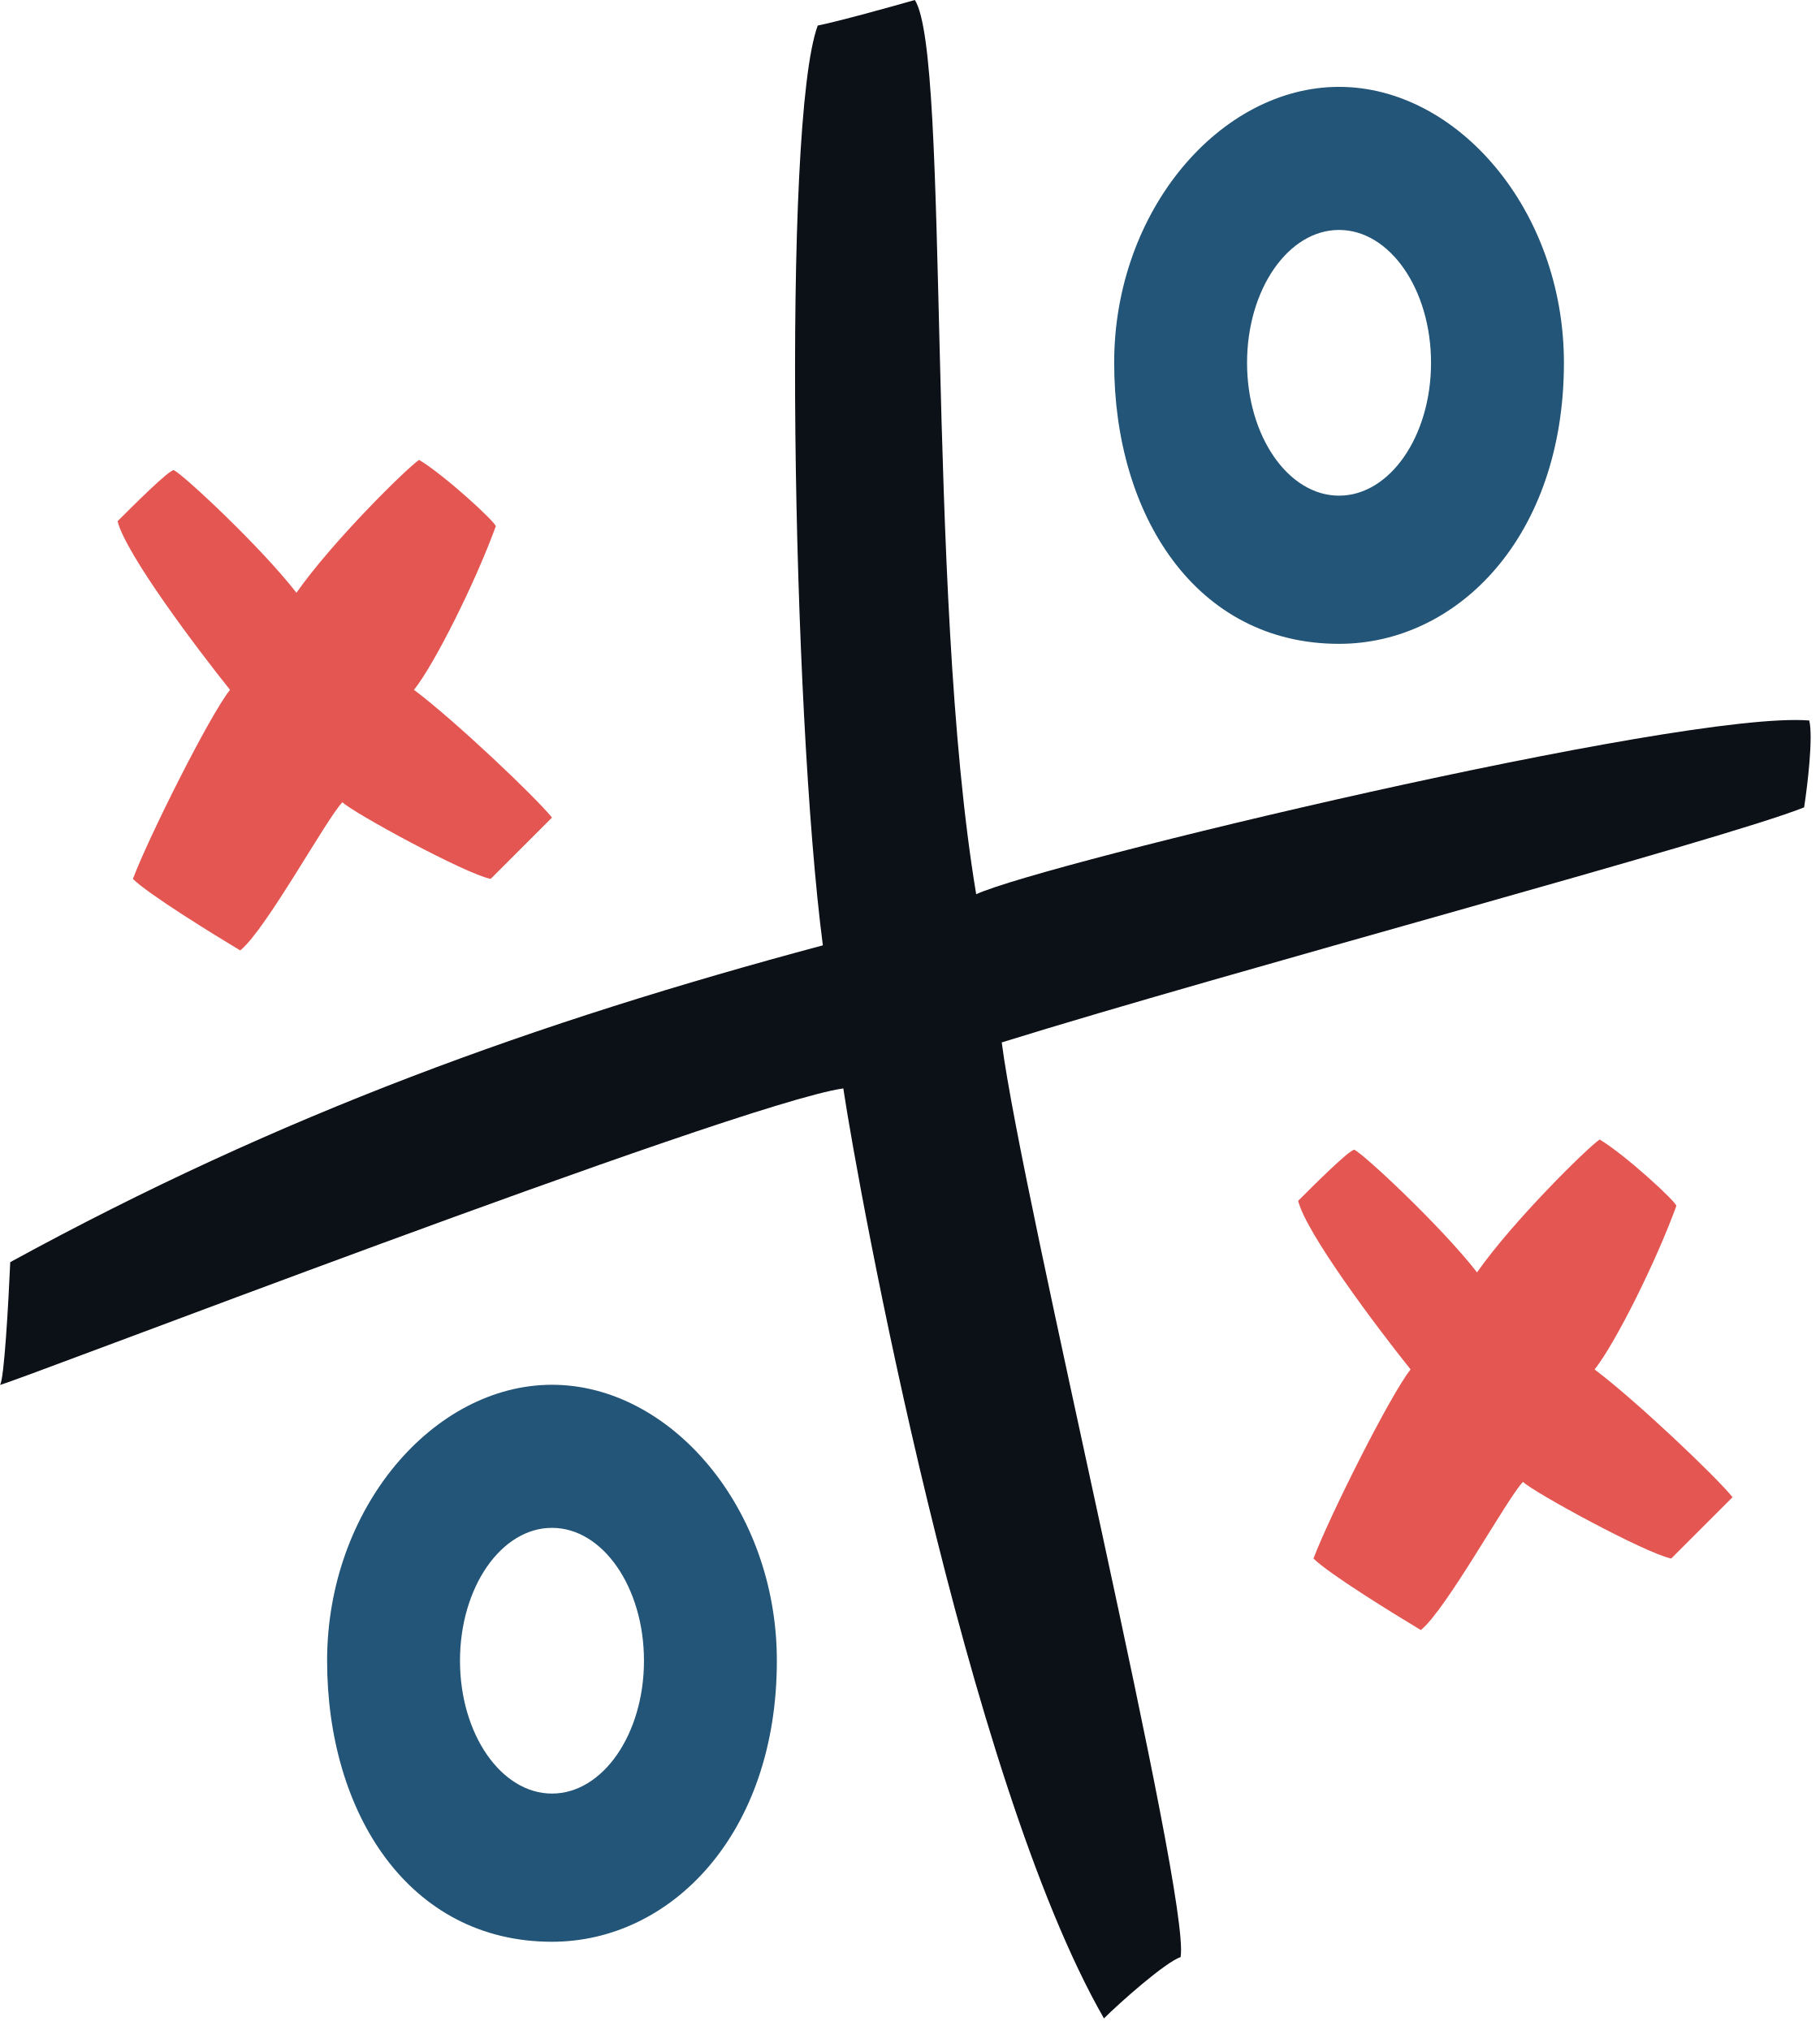
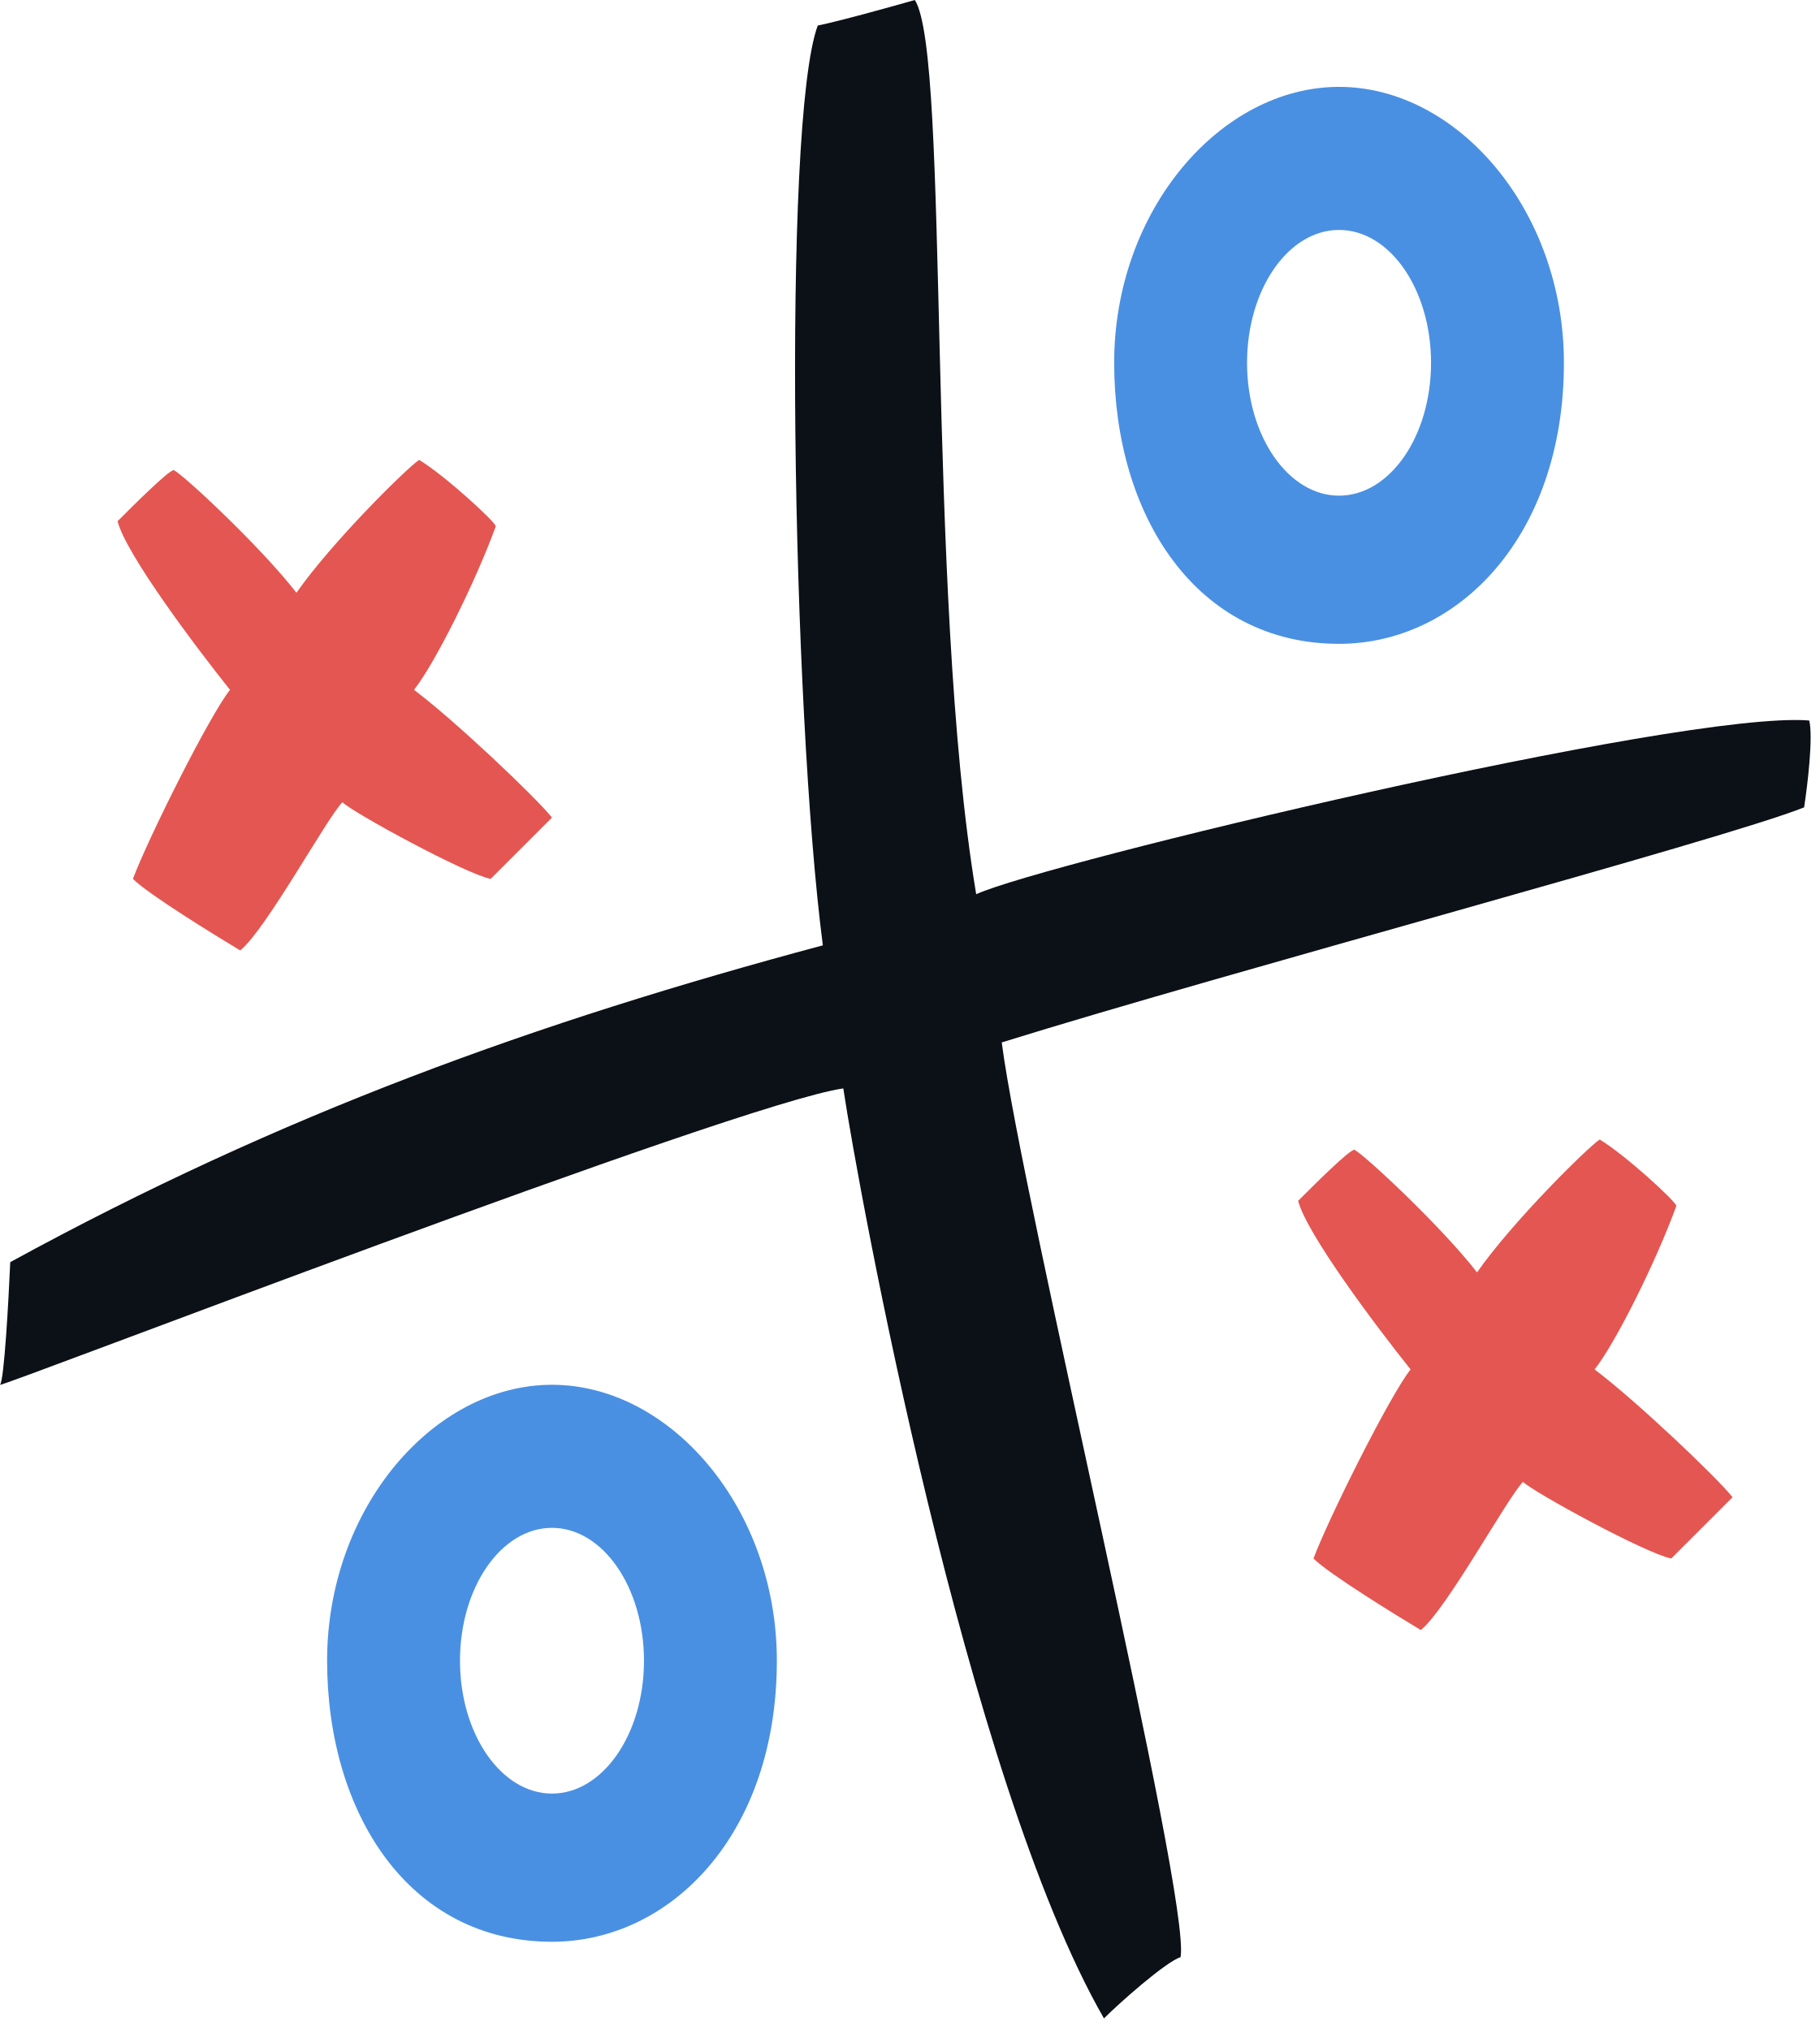
<svg xmlns="http://www.w3.org/2000/svg" width="138" height="154" viewBox="0 0 138 154" fill="none">
  <path d="M62.413 71.715C40.705 77.529 21.323 84.507 0.777 95.749C0.648 98.721 0.312 104.742 0.002 105.052C-0.386 105.44 55.823 83.732 63.964 82.569C65.127 90.322 73.267 134.901 83.734 153.12C84.897 151.957 88.385 148.856 89.548 148.469C90.324 143.817 77.531 91.097 75.981 79.08C93.425 73.653 130.639 63.729 136.841 61.248C137.1 59.568 137.539 55.899 137.229 54.658C127.538 53.883 79.082 65.512 74.043 67.838C70.166 44.579 72.104 4.264 69.391 0C67.582 0.517 63.576 1.628 62.025 1.938C59.312 9.304 60.087 53.883 62.413 71.715Z" fill="#0C1017" />
-   <path fill-rule="evenodd" clip-rule="evenodd" d="M101.565 48.843C110.557 48.843 118.622 40.703 118.622 27.523C118.622 15.962 110.557 6.59 101.565 6.59C92.573 6.59 84.509 15.962 84.509 27.523C84.509 39.084 90.711 48.843 101.565 48.843ZM101.565 37.602C105.419 37.602 108.543 33.089 108.543 27.523C108.543 21.956 105.419 17.444 101.565 17.444C97.712 17.444 94.588 21.956 94.588 27.523C94.588 33.089 97.712 37.602 101.565 37.602Z" fill="#225577" />
-   <path fill-rule="evenodd" clip-rule="evenodd" d="M41.868 147.306C50.86 147.306 58.924 139.165 58.924 125.985C58.924 114.424 50.86 105.052 41.868 105.052C32.876 105.052 24.811 114.424 24.811 125.985C24.811 137.546 31.014 147.306 41.868 147.306ZM41.868 136.064C45.721 136.064 48.845 131.552 48.845 125.985C48.845 120.419 45.721 115.906 41.868 115.906C38.014 115.906 34.89 120.419 34.89 125.985C34.89 131.552 38.014 136.064 41.868 136.064Z" fill="#225577" />
+   <path fill-rule="evenodd" clip-rule="evenodd" d="M101.565 48.843C110.557 48.843 118.622 40.703 118.622 27.523C118.622 15.962 110.557 6.59 101.565 6.59C92.573 6.59 84.509 15.962 84.509 27.523C84.509 39.084 90.711 48.843 101.565 48.843ZM101.565 37.602C105.419 37.602 108.543 33.089 108.543 27.523C108.543 21.956 105.419 17.444 101.565 17.444C97.712 17.444 94.588 21.956 94.588 27.523C94.588 33.089 97.712 37.602 101.565 37.602Z" fill="#4a90e2" />
+   <path fill-rule="evenodd" clip-rule="evenodd" d="M41.868 147.306C50.86 147.306 58.924 139.165 58.924 125.985C58.924 114.424 50.86 105.052 41.868 105.052C32.876 105.052 24.811 114.424 24.811 125.985C24.811 137.546 31.014 147.306 41.868 147.306ZM41.868 136.064C45.721 136.064 48.845 131.552 48.845 125.985C48.845 120.419 45.721 115.906 41.868 115.906C38.014 115.906 34.89 120.419 34.89 125.985C34.89 131.552 38.014 136.064 41.868 136.064Z" fill="#4a90e2" />
  <path d="M31.789 34.888C30.859 35.508 25.199 41.09 22.485 44.967C19.772 41.478 13.957 36.051 13.182 35.663C12.794 35.663 10.081 38.377 8.918 39.54C9.538 42.021 14.862 49.102 17.446 52.332C15.896 54.27 11.244 63.574 10.081 66.675C11.244 67.838 16.283 70.939 18.221 72.102C20.16 70.552 24.811 62.023 25.974 60.861C26.75 61.636 35.278 66.287 37.216 66.675L41.868 62.023C40.627 60.473 34.502 54.658 31.401 52.332C32.952 50.394 36.053 44.192 37.604 39.928C37.604 39.617 33.727 36.051 31.789 34.888Z" fill="#E45651" />
  <path d="M121.335 86.445C120.405 87.066 114.745 92.648 112.032 96.524C109.318 93.035 103.504 87.608 102.728 87.221C102.341 87.221 99.627 89.934 98.464 91.097C99.084 93.578 104.408 100.659 106.992 103.889C105.442 105.828 100.79 115.131 99.627 118.232C100.79 119.395 105.829 122.496 107.768 123.659C109.706 122.109 114.358 113.581 115.521 112.418C116.296 113.193 124.824 117.845 126.762 118.232L131.414 113.581C130.174 112.03 124.049 106.215 120.948 103.889C122.498 101.951 125.599 95.749 127.15 91.485C127.15 91.175 123.274 87.608 121.335 86.445Z" fill="#E45651" />
</svg>
